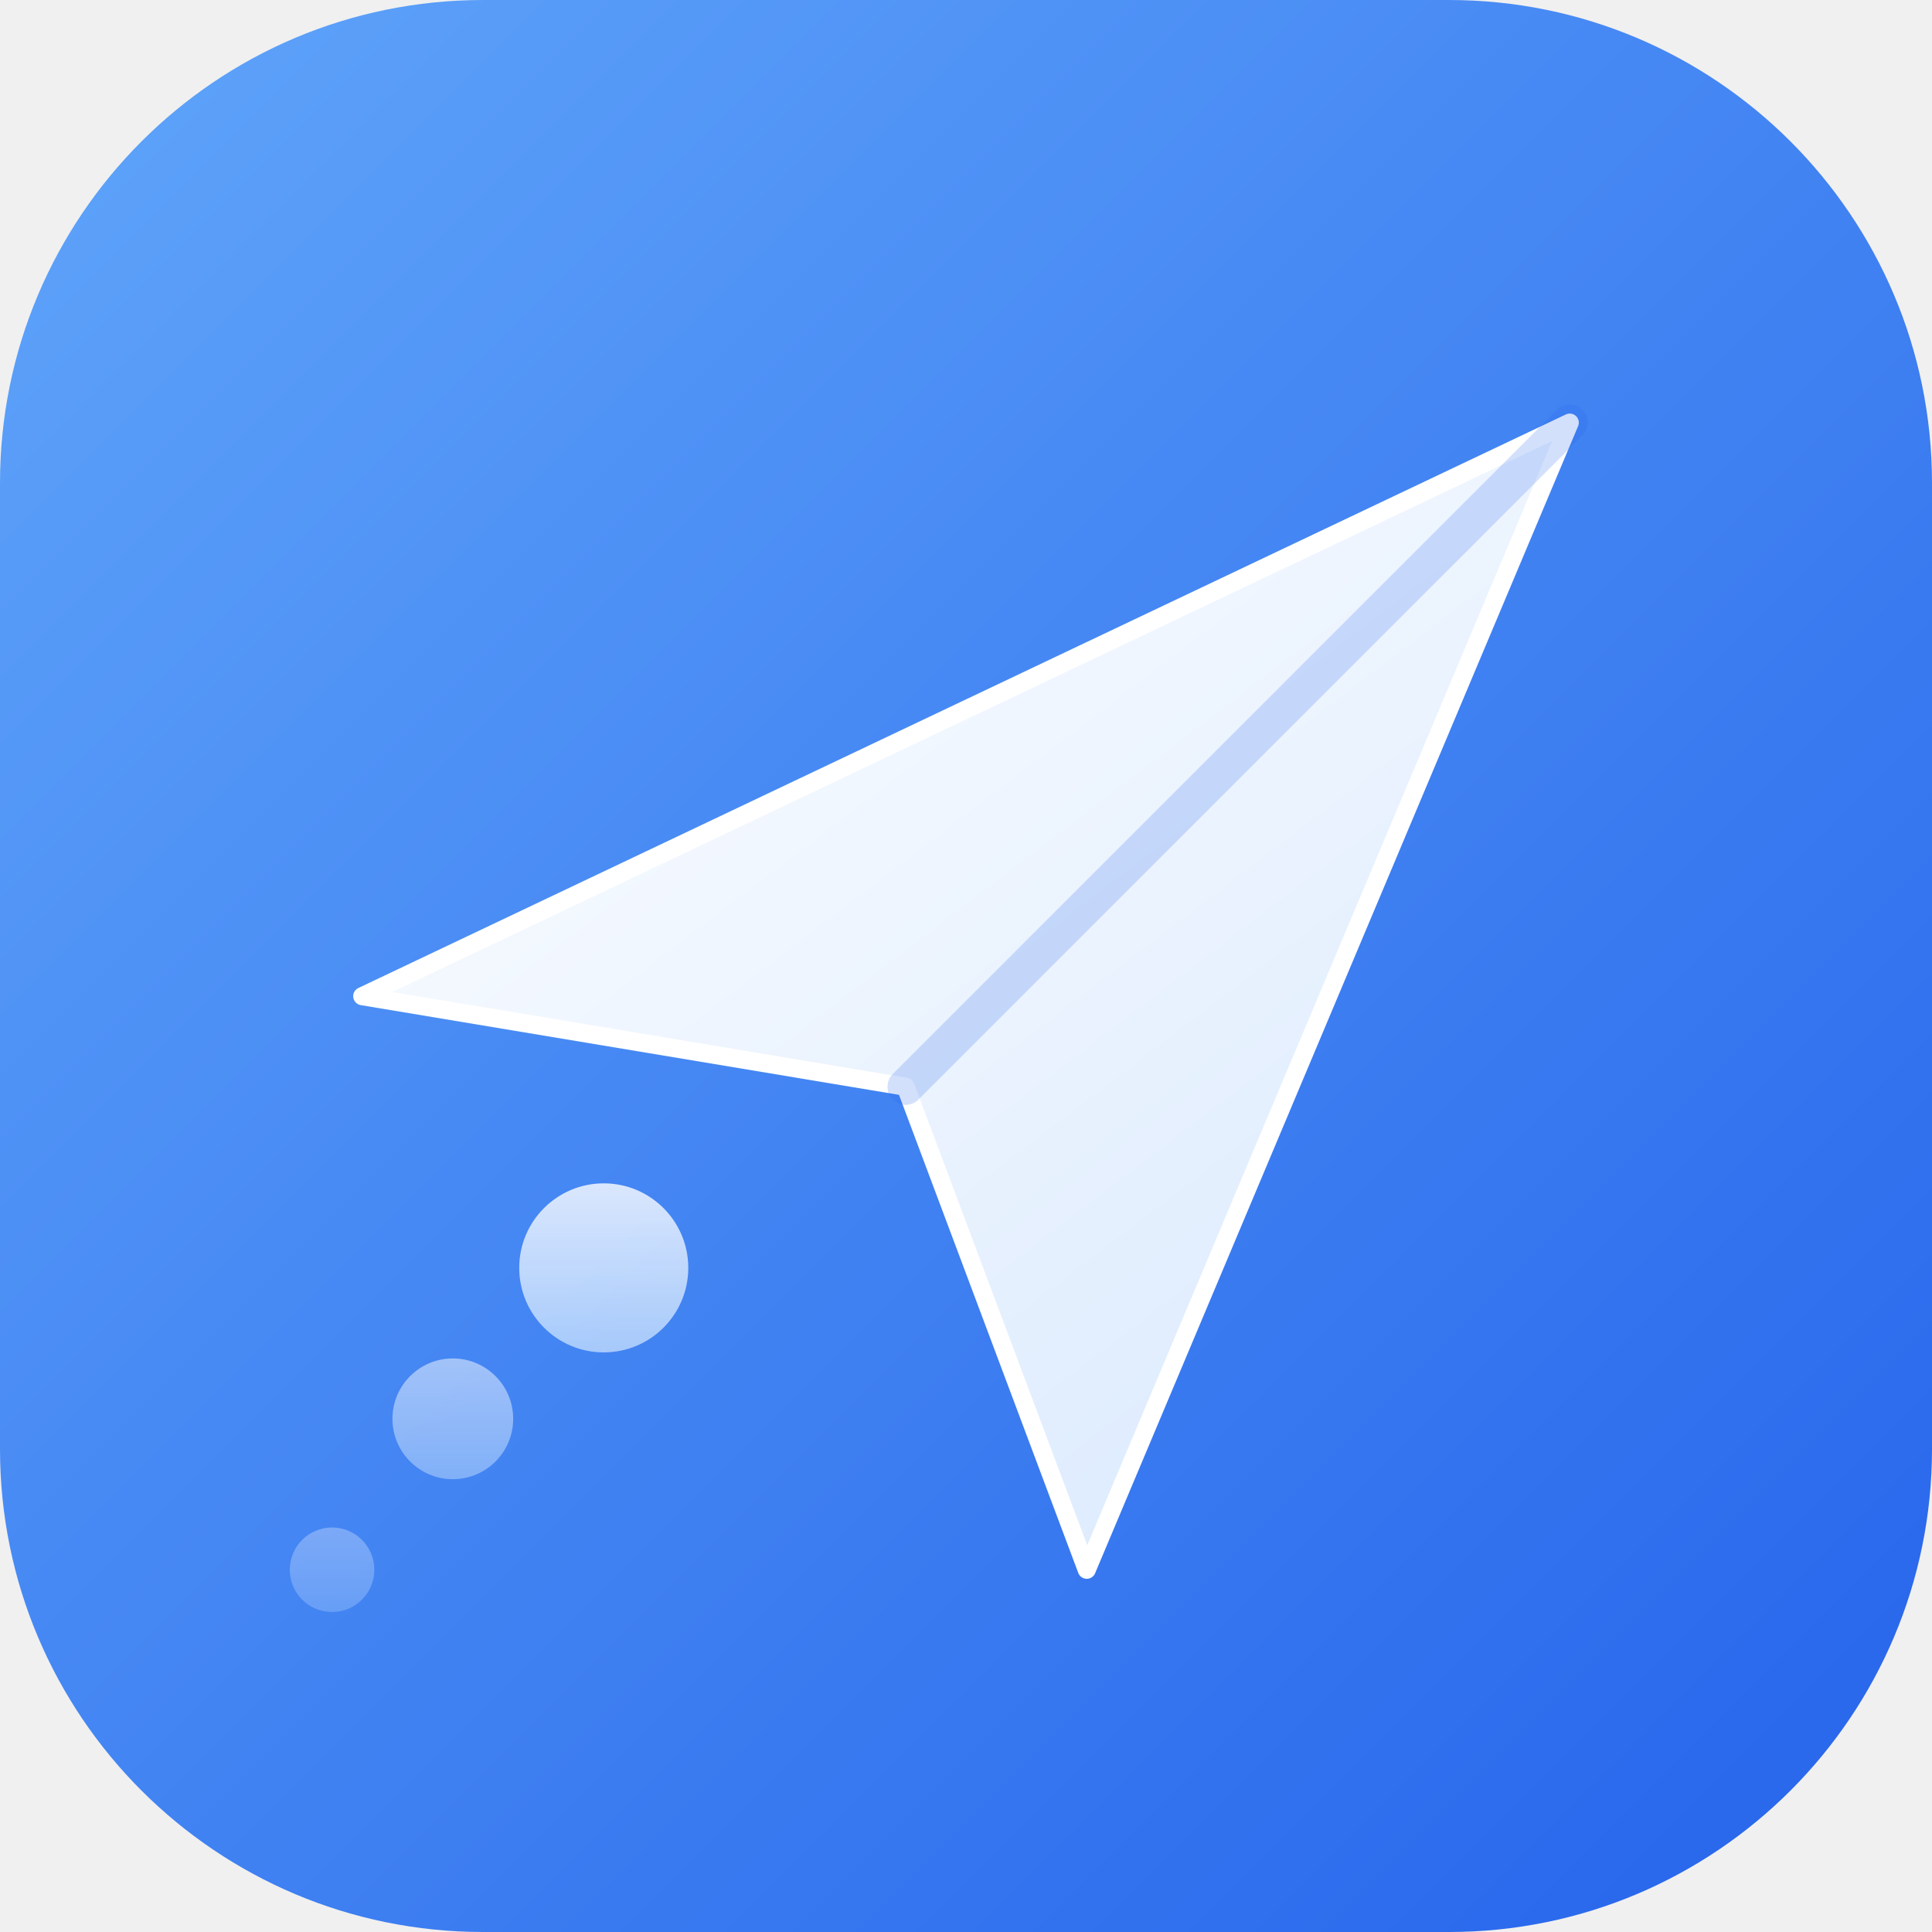
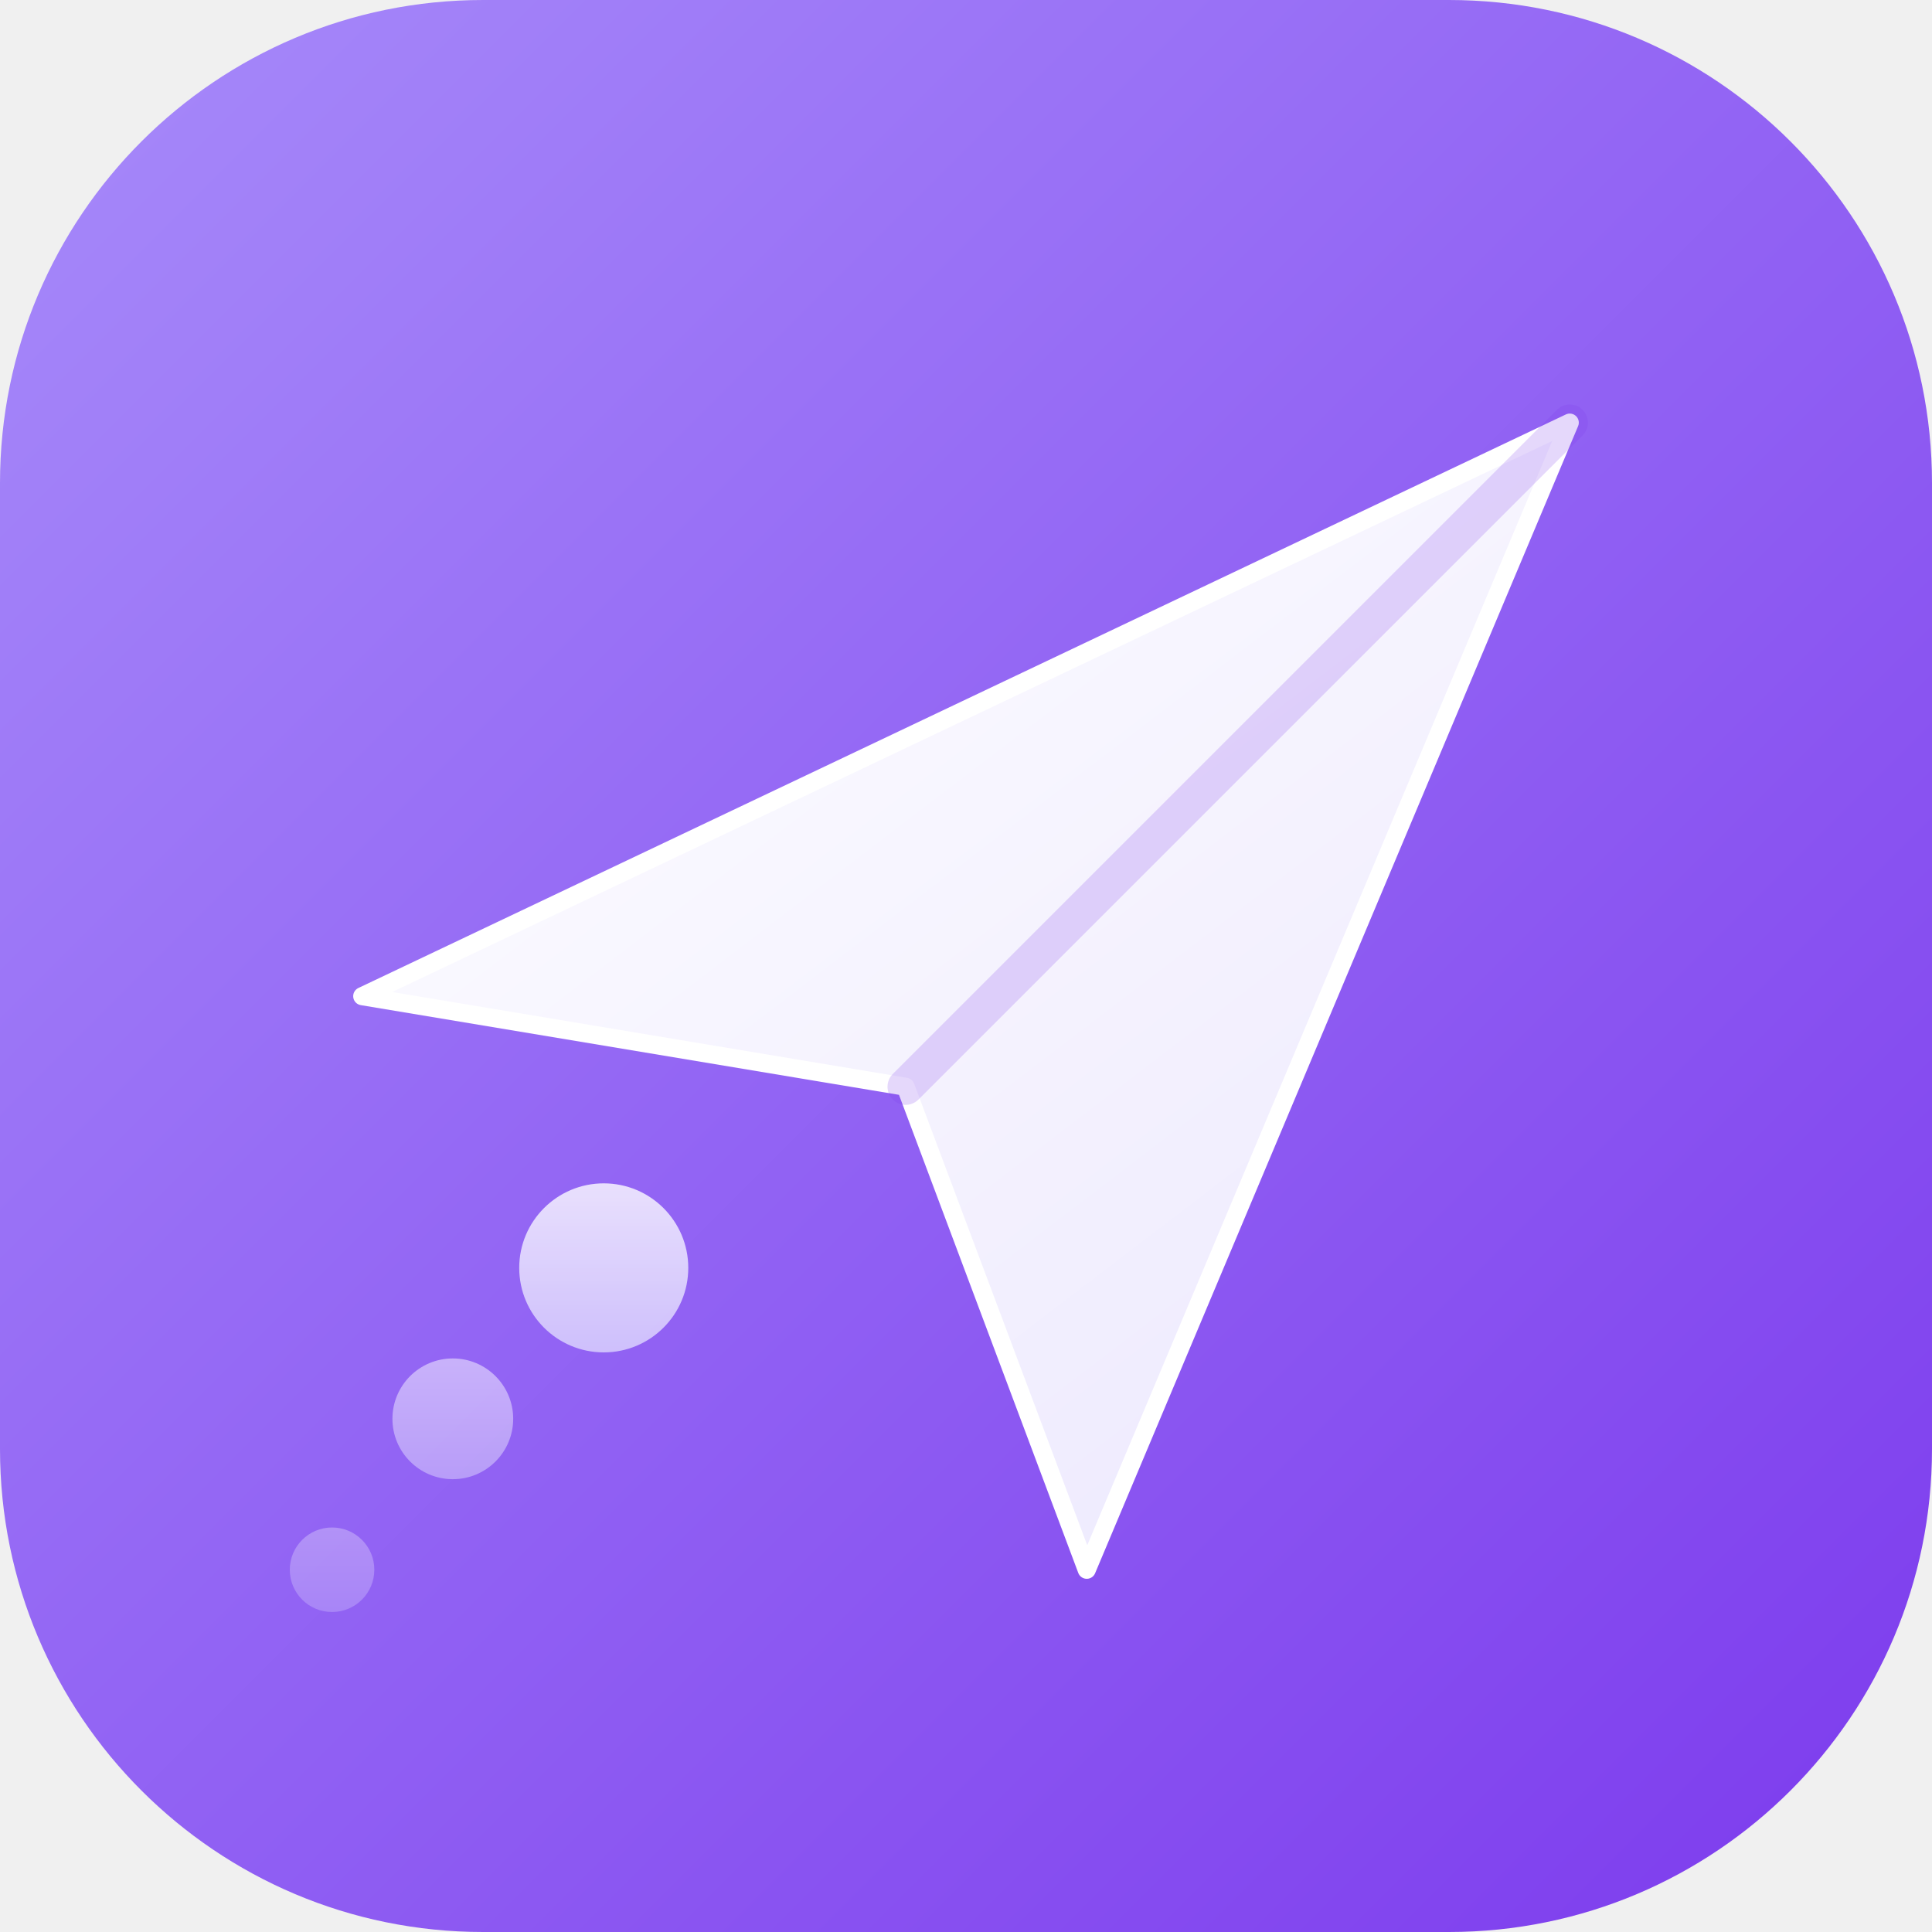
<svg xmlns="http://www.w3.org/2000/svg" viewBox="0 0 32 32">
  <defs>
    <linearGradient id="bg" x1="0" y1="0" x2="1" y2="1">
-       <stop offset="0%" stop-color="#60A5FA" />
-       <stop offset="100%" stop-color="#2563EB" />
+       <stop offset="0%" stop-color="#A78BFA" />
+       <stop offset="100%" stop-color="#7C3AED" />
    </linearGradient>
    <linearGradient id="plane" x1="0" y1="0" x2="0.8" y2="1">
      <stop offset="0%" stop-color="#FFFFFF" />
-       <stop offset="100%" stop-color="#DBEAFE" />
+       <stop offset="100%" stop-color="#EDE9FE" />
    </linearGradient>
    <linearGradient id="trail" x1="0" y1="0" x2="0" y2="1">
      <stop offset="0%" stop-color="#FFFFFF" />
-       <stop offset="100%" stop-color="#BFDBFE" />
+       <stop offset="100%" stop-color="#DDD6FE" />
    </linearGradient>
  </defs>
  <rect width="32" height="32" rx="8" fill="url(#bg)" />
  <path d="M6 16.5L26 7L18 26L15 18L6 16.5Z" fill="url(#plane)" stroke="white" stroke-width="0.3" stroke-linejoin="round" />
-   <path d="M26 7L15 18" stroke="#2563EB" stroke-width="0.6" opacity="0.2" stroke-linecap="round" />
+   <path d="M26 7L15 18" stroke="#7C3AED" stroke-width="0.6" opacity="0.2" stroke-linecap="round" />
  <circle cx="10" cy="21" r="1.4" fill="url(#trail)" opacity="0.8" />
  <circle cx="7.5" cy="23.5" r="1" fill="url(#trail)" opacity="0.5" />
  <circle cx="5.5" cy="26" r="0.7" fill="url(#trail)" opacity="0.3" />
</svg>
